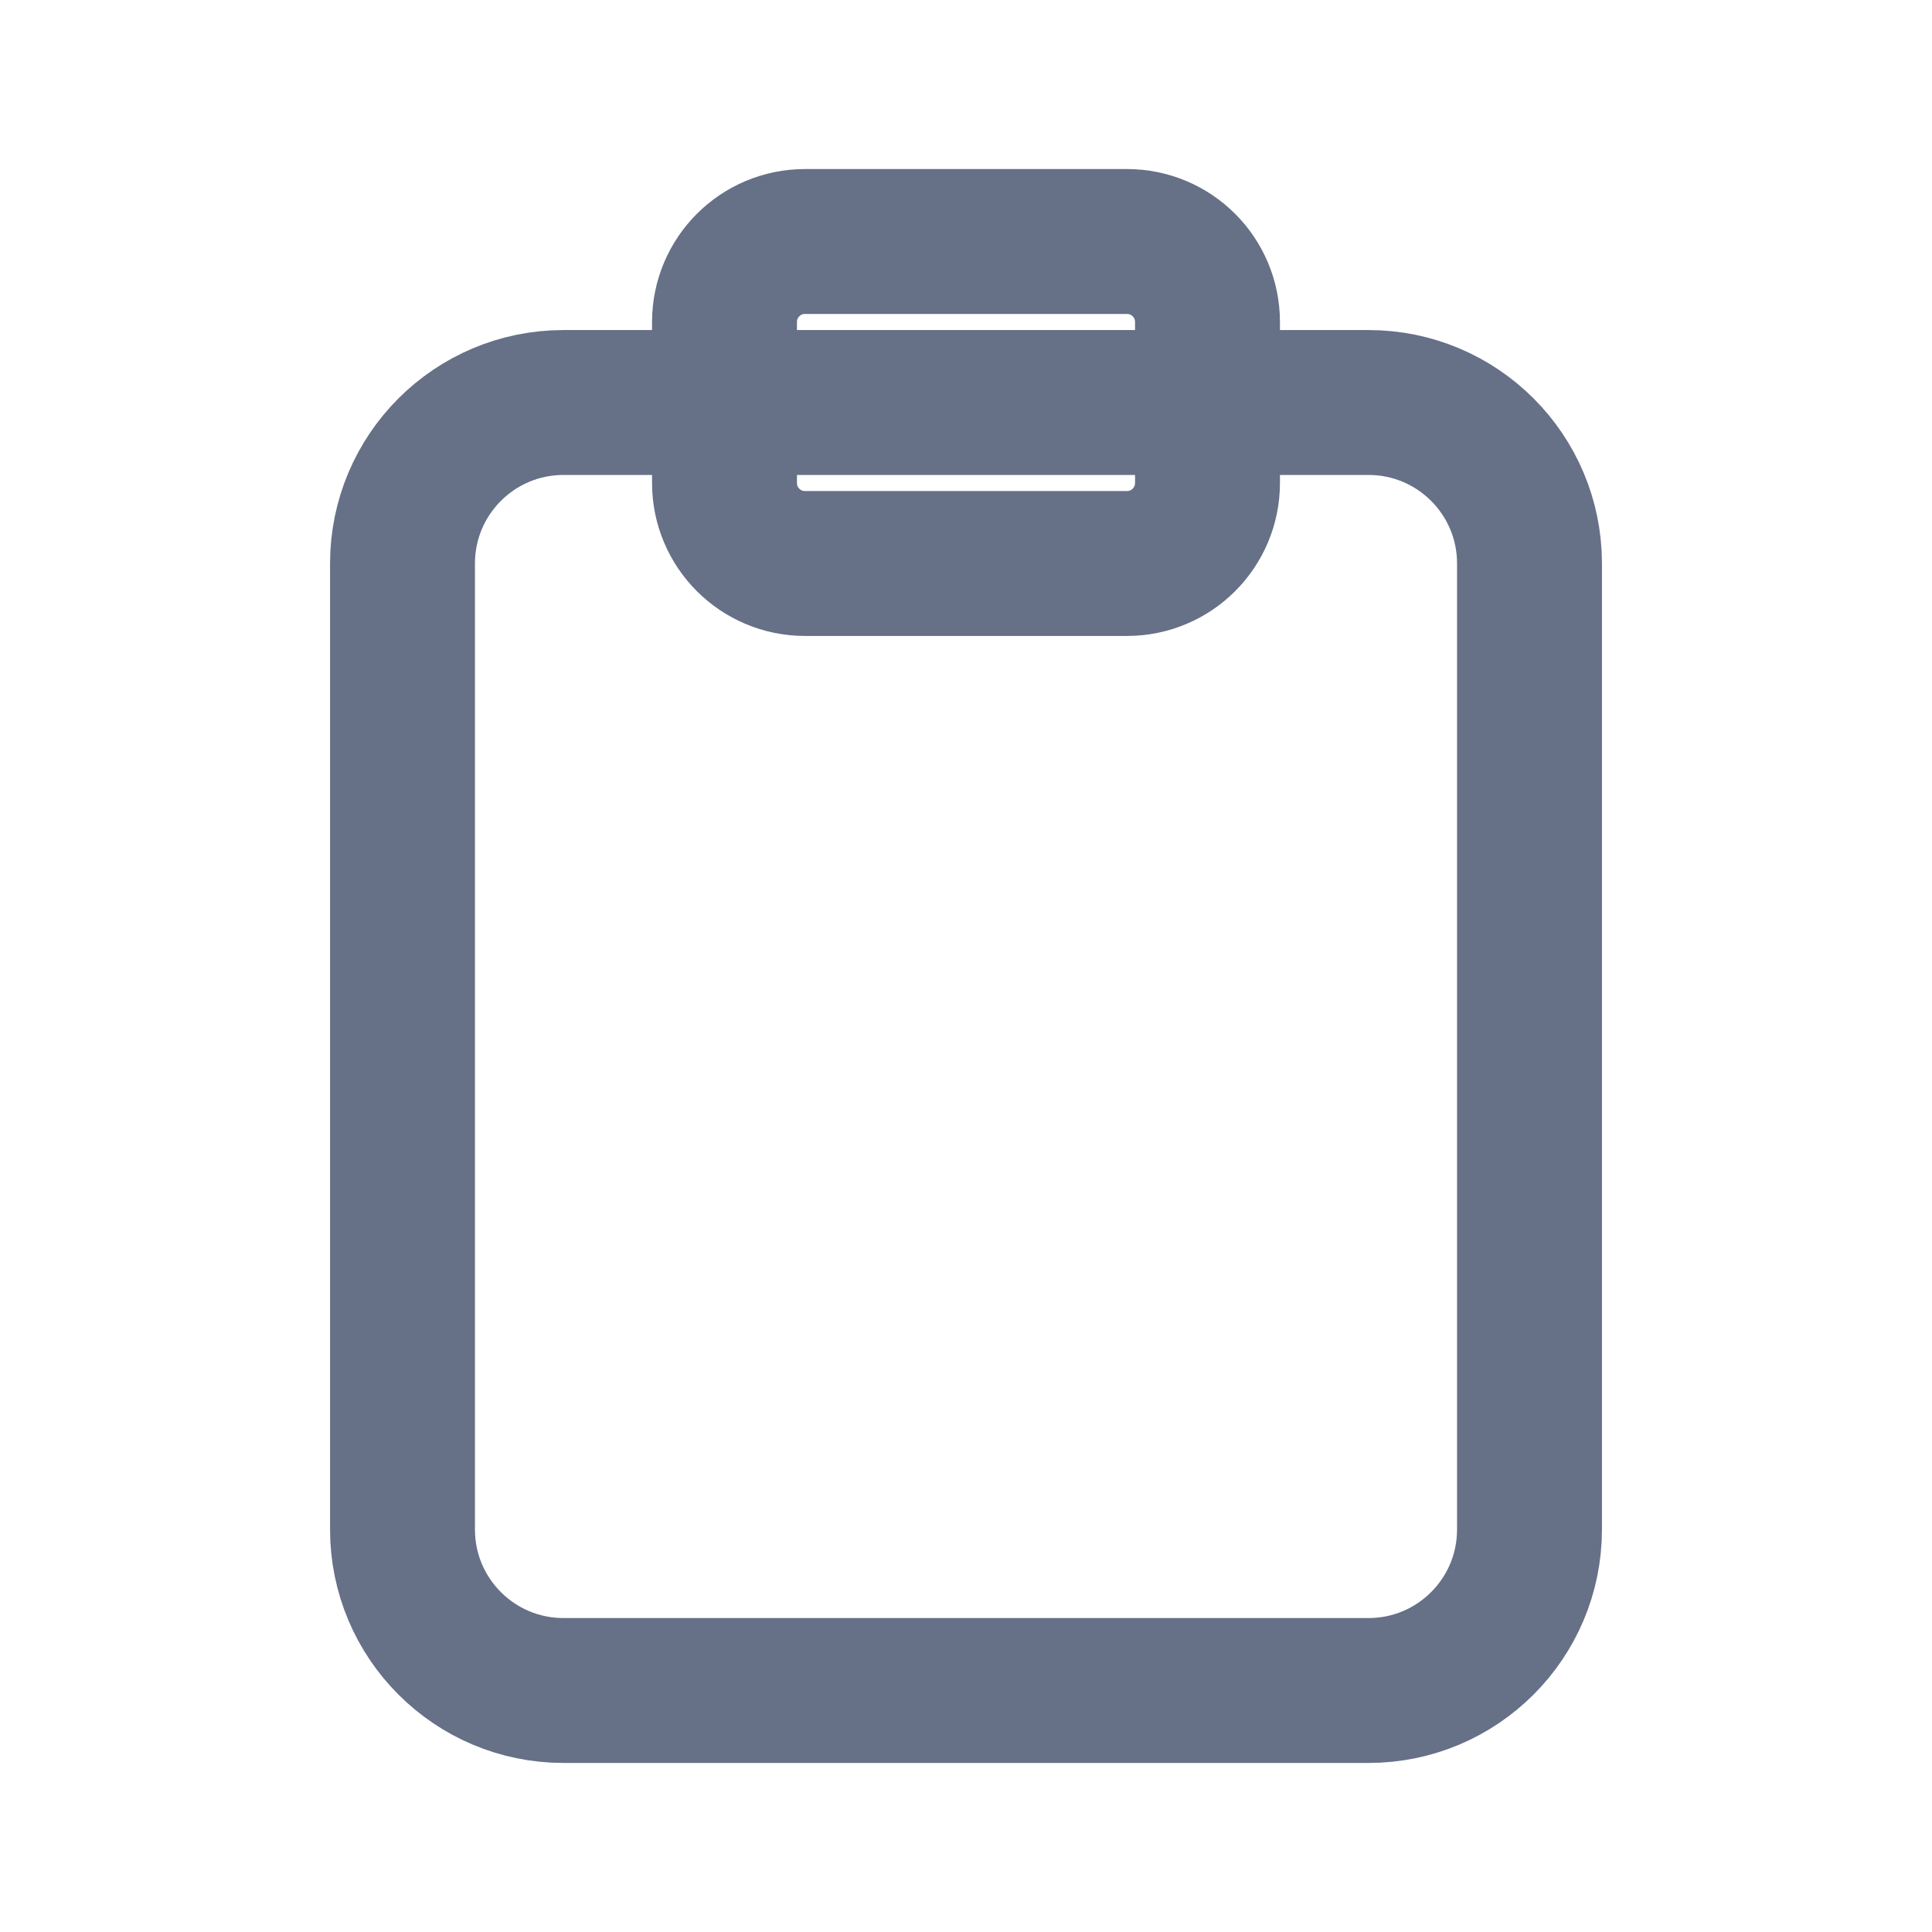
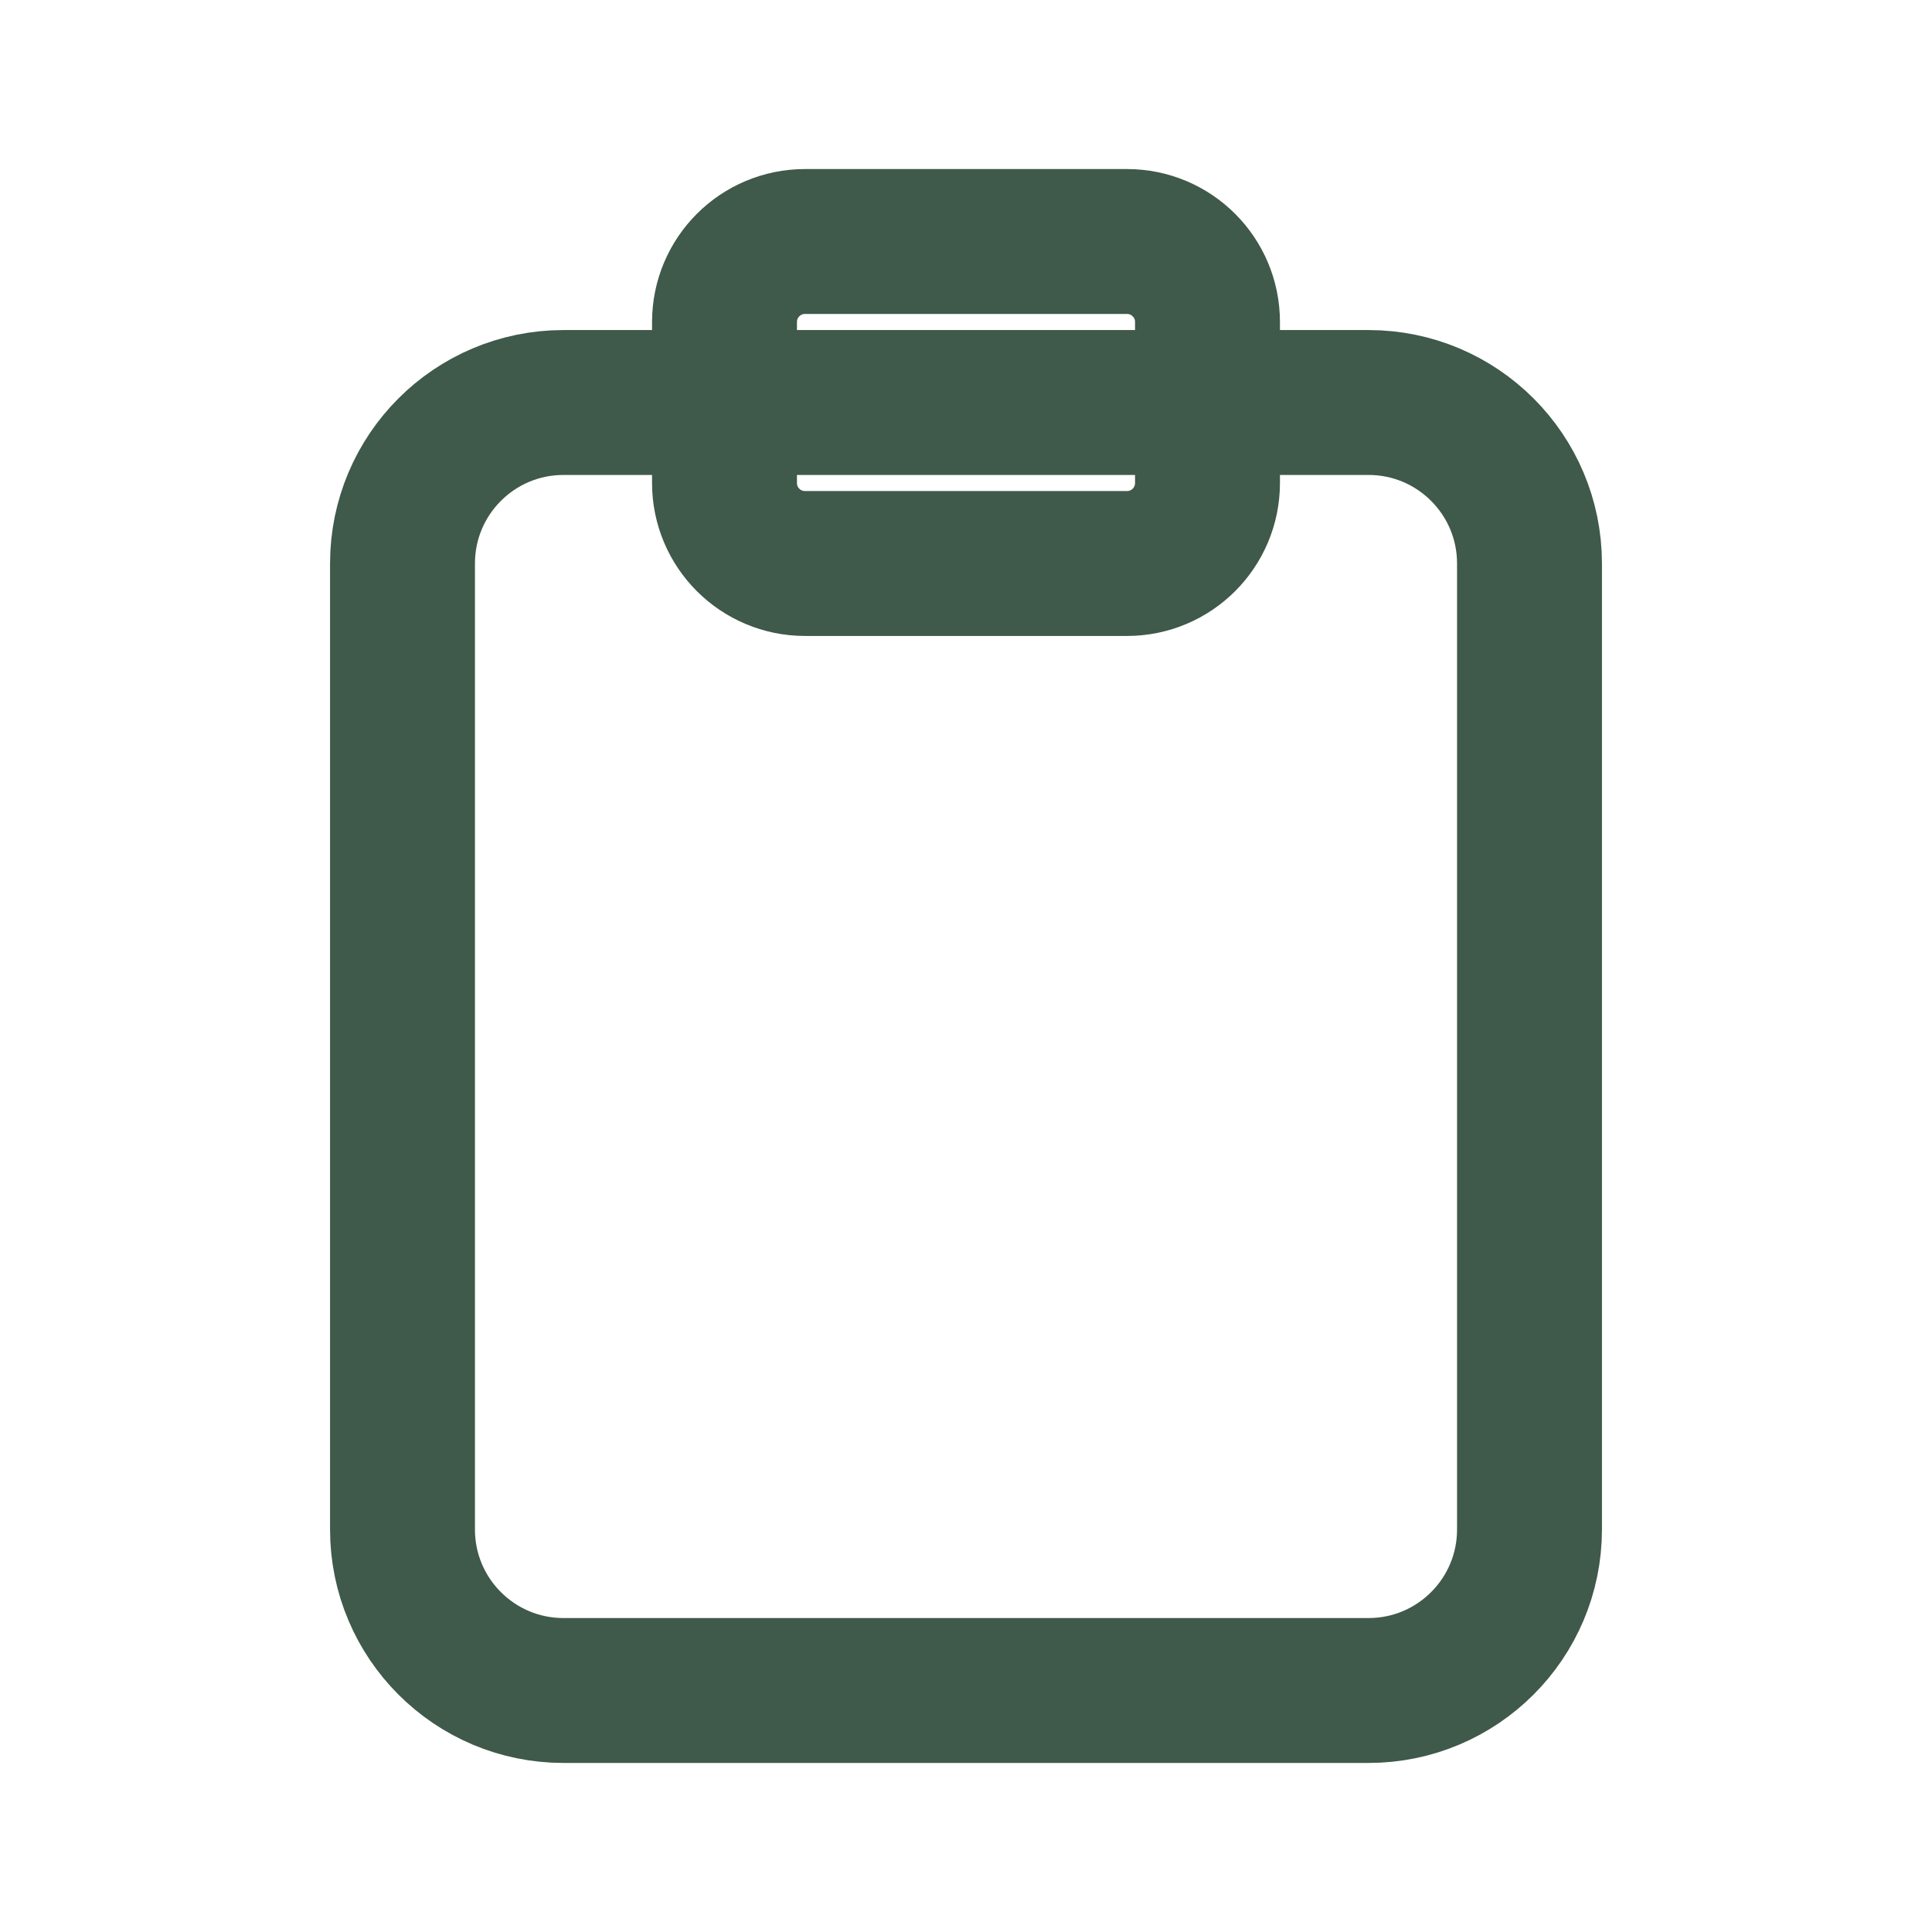
- <svg xmlns="http://www.w3.org/2000/svg" viewBox="0 0 24 24" fill="none" stroke="#667087" stroke-width="1.8" stroke-linecap="round" stroke-linejoin="round">
+ <svg xmlns="http://www.w3.org/2000/svg" viewBox="0 0 24 24" fill="none" stroke="#3F594A" stroke-width="1.8" stroke-linecap="round" stroke-linejoin="round">
  <rect x="5" y="5" width="14" height="16" rx="2" />
  <rect x="9" y="3" width="6" height="4" rx="1" />
</svg>
